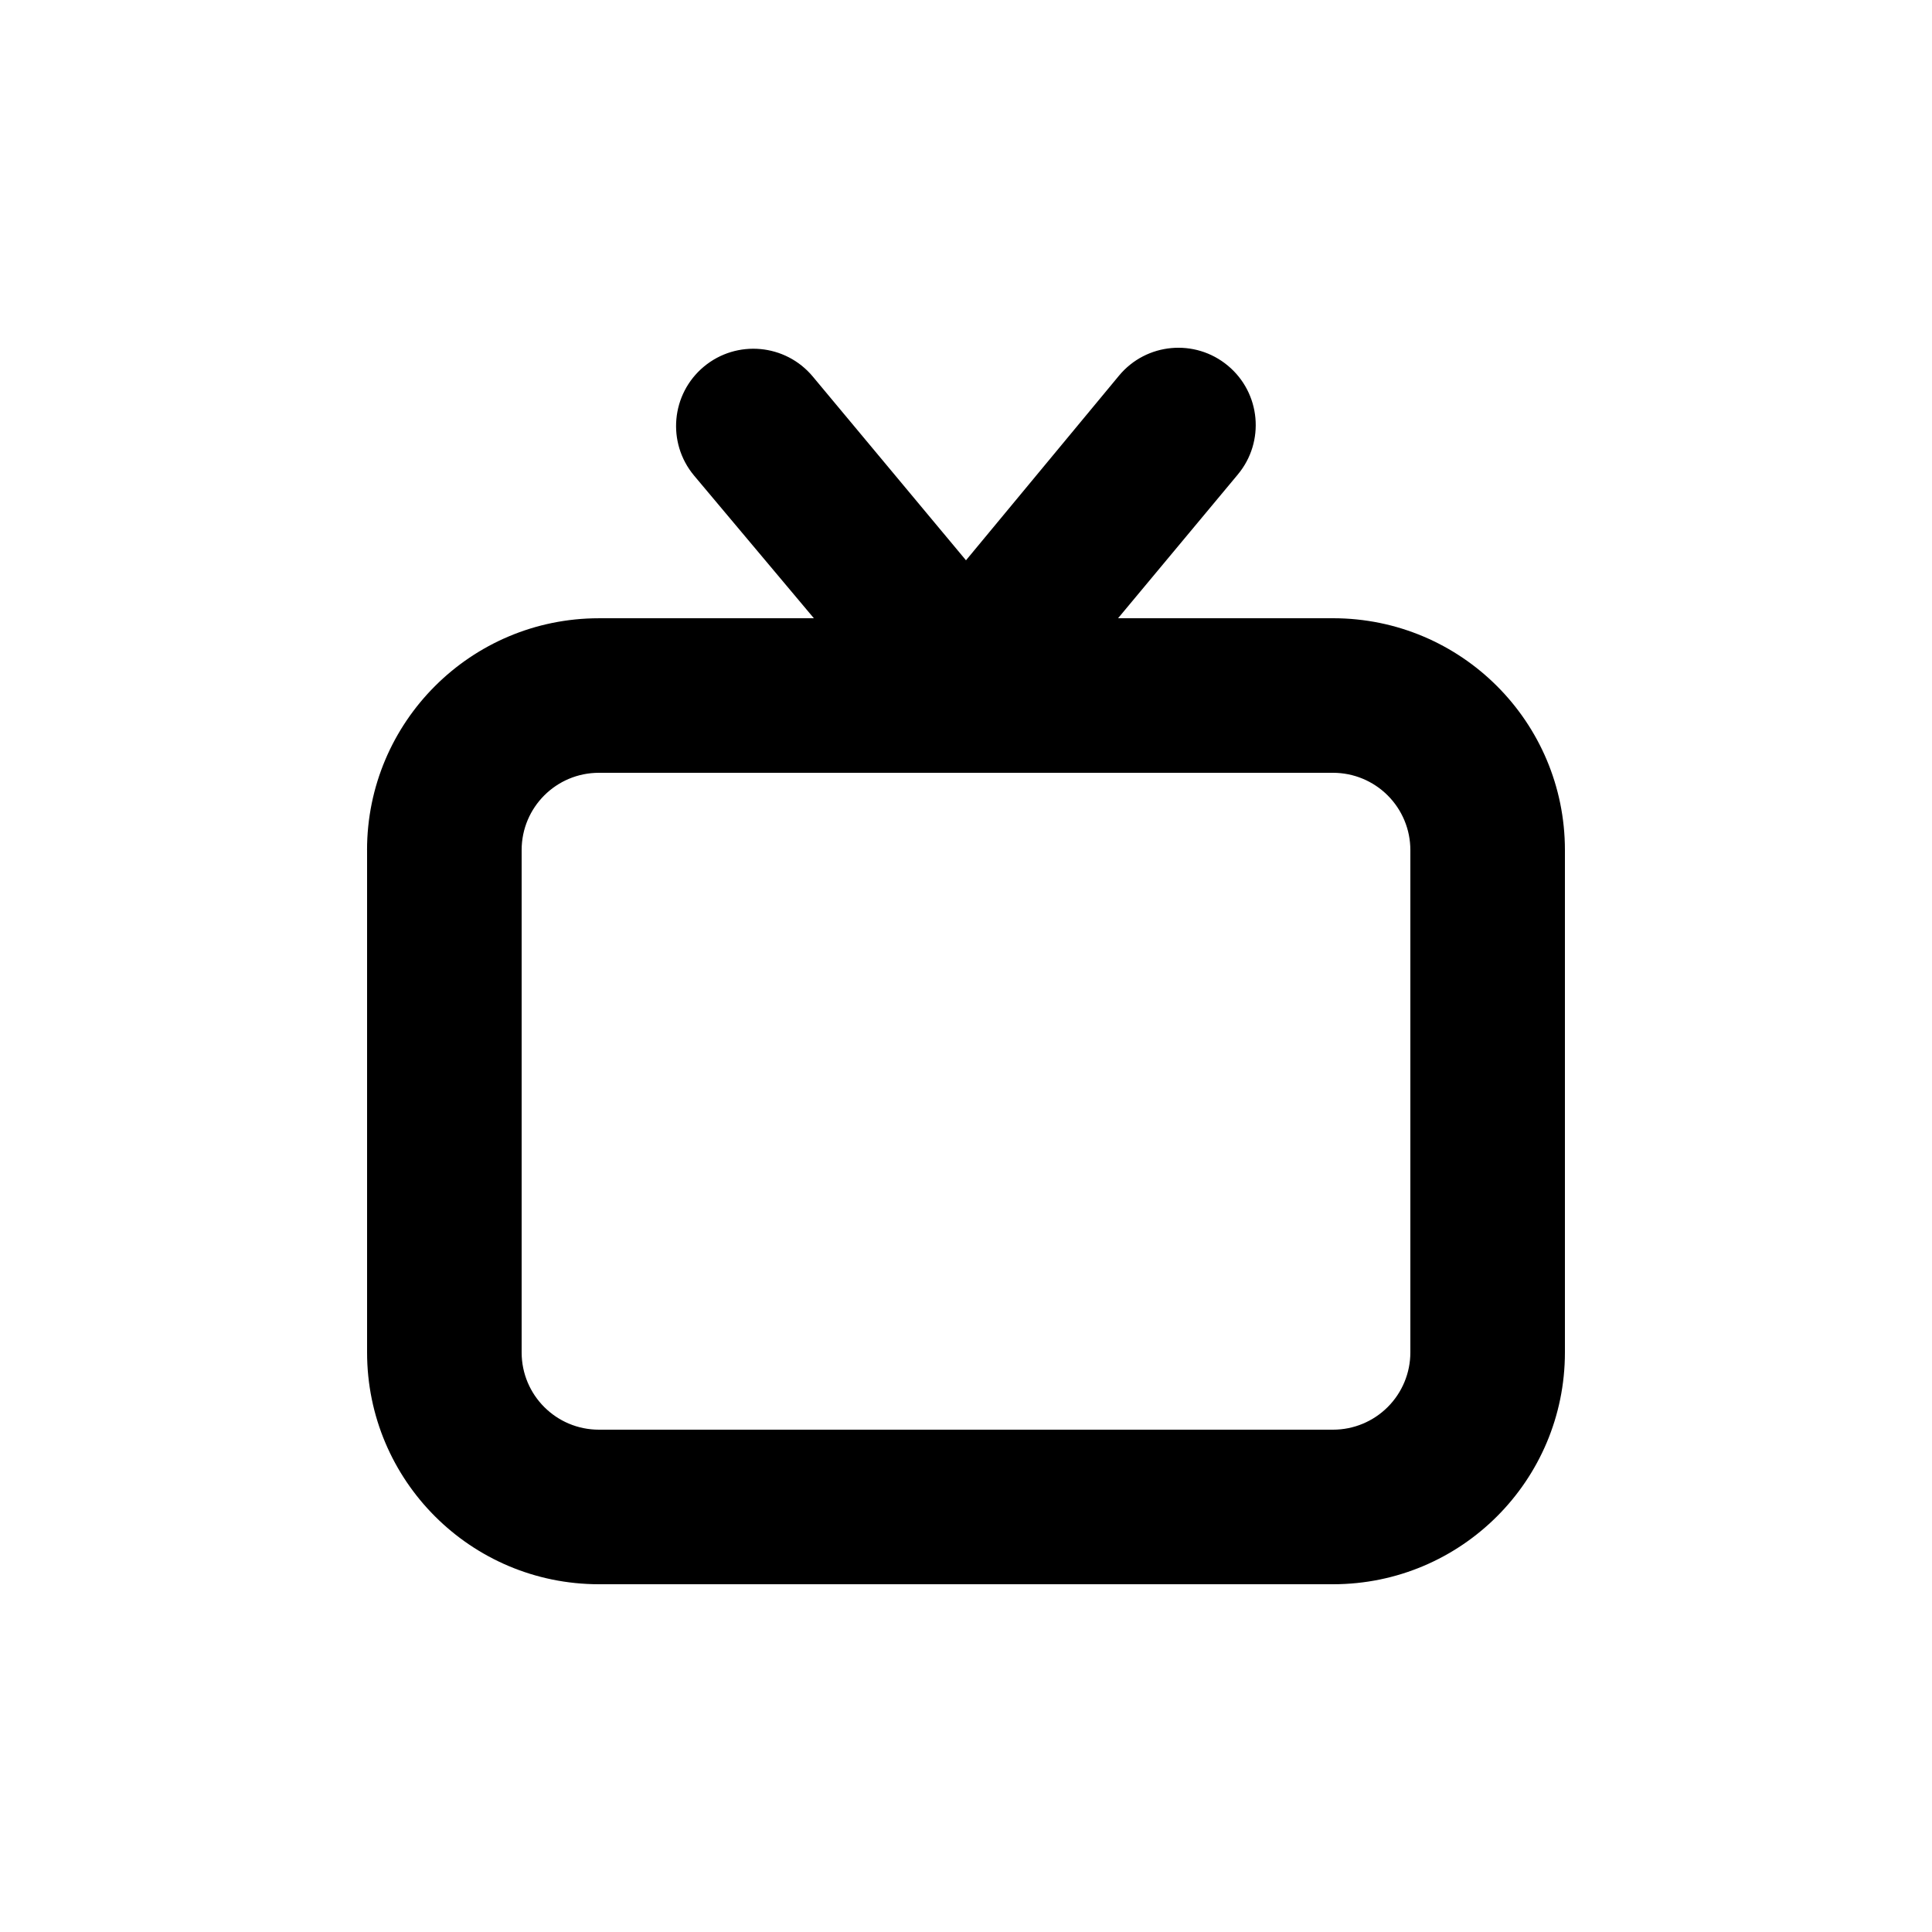
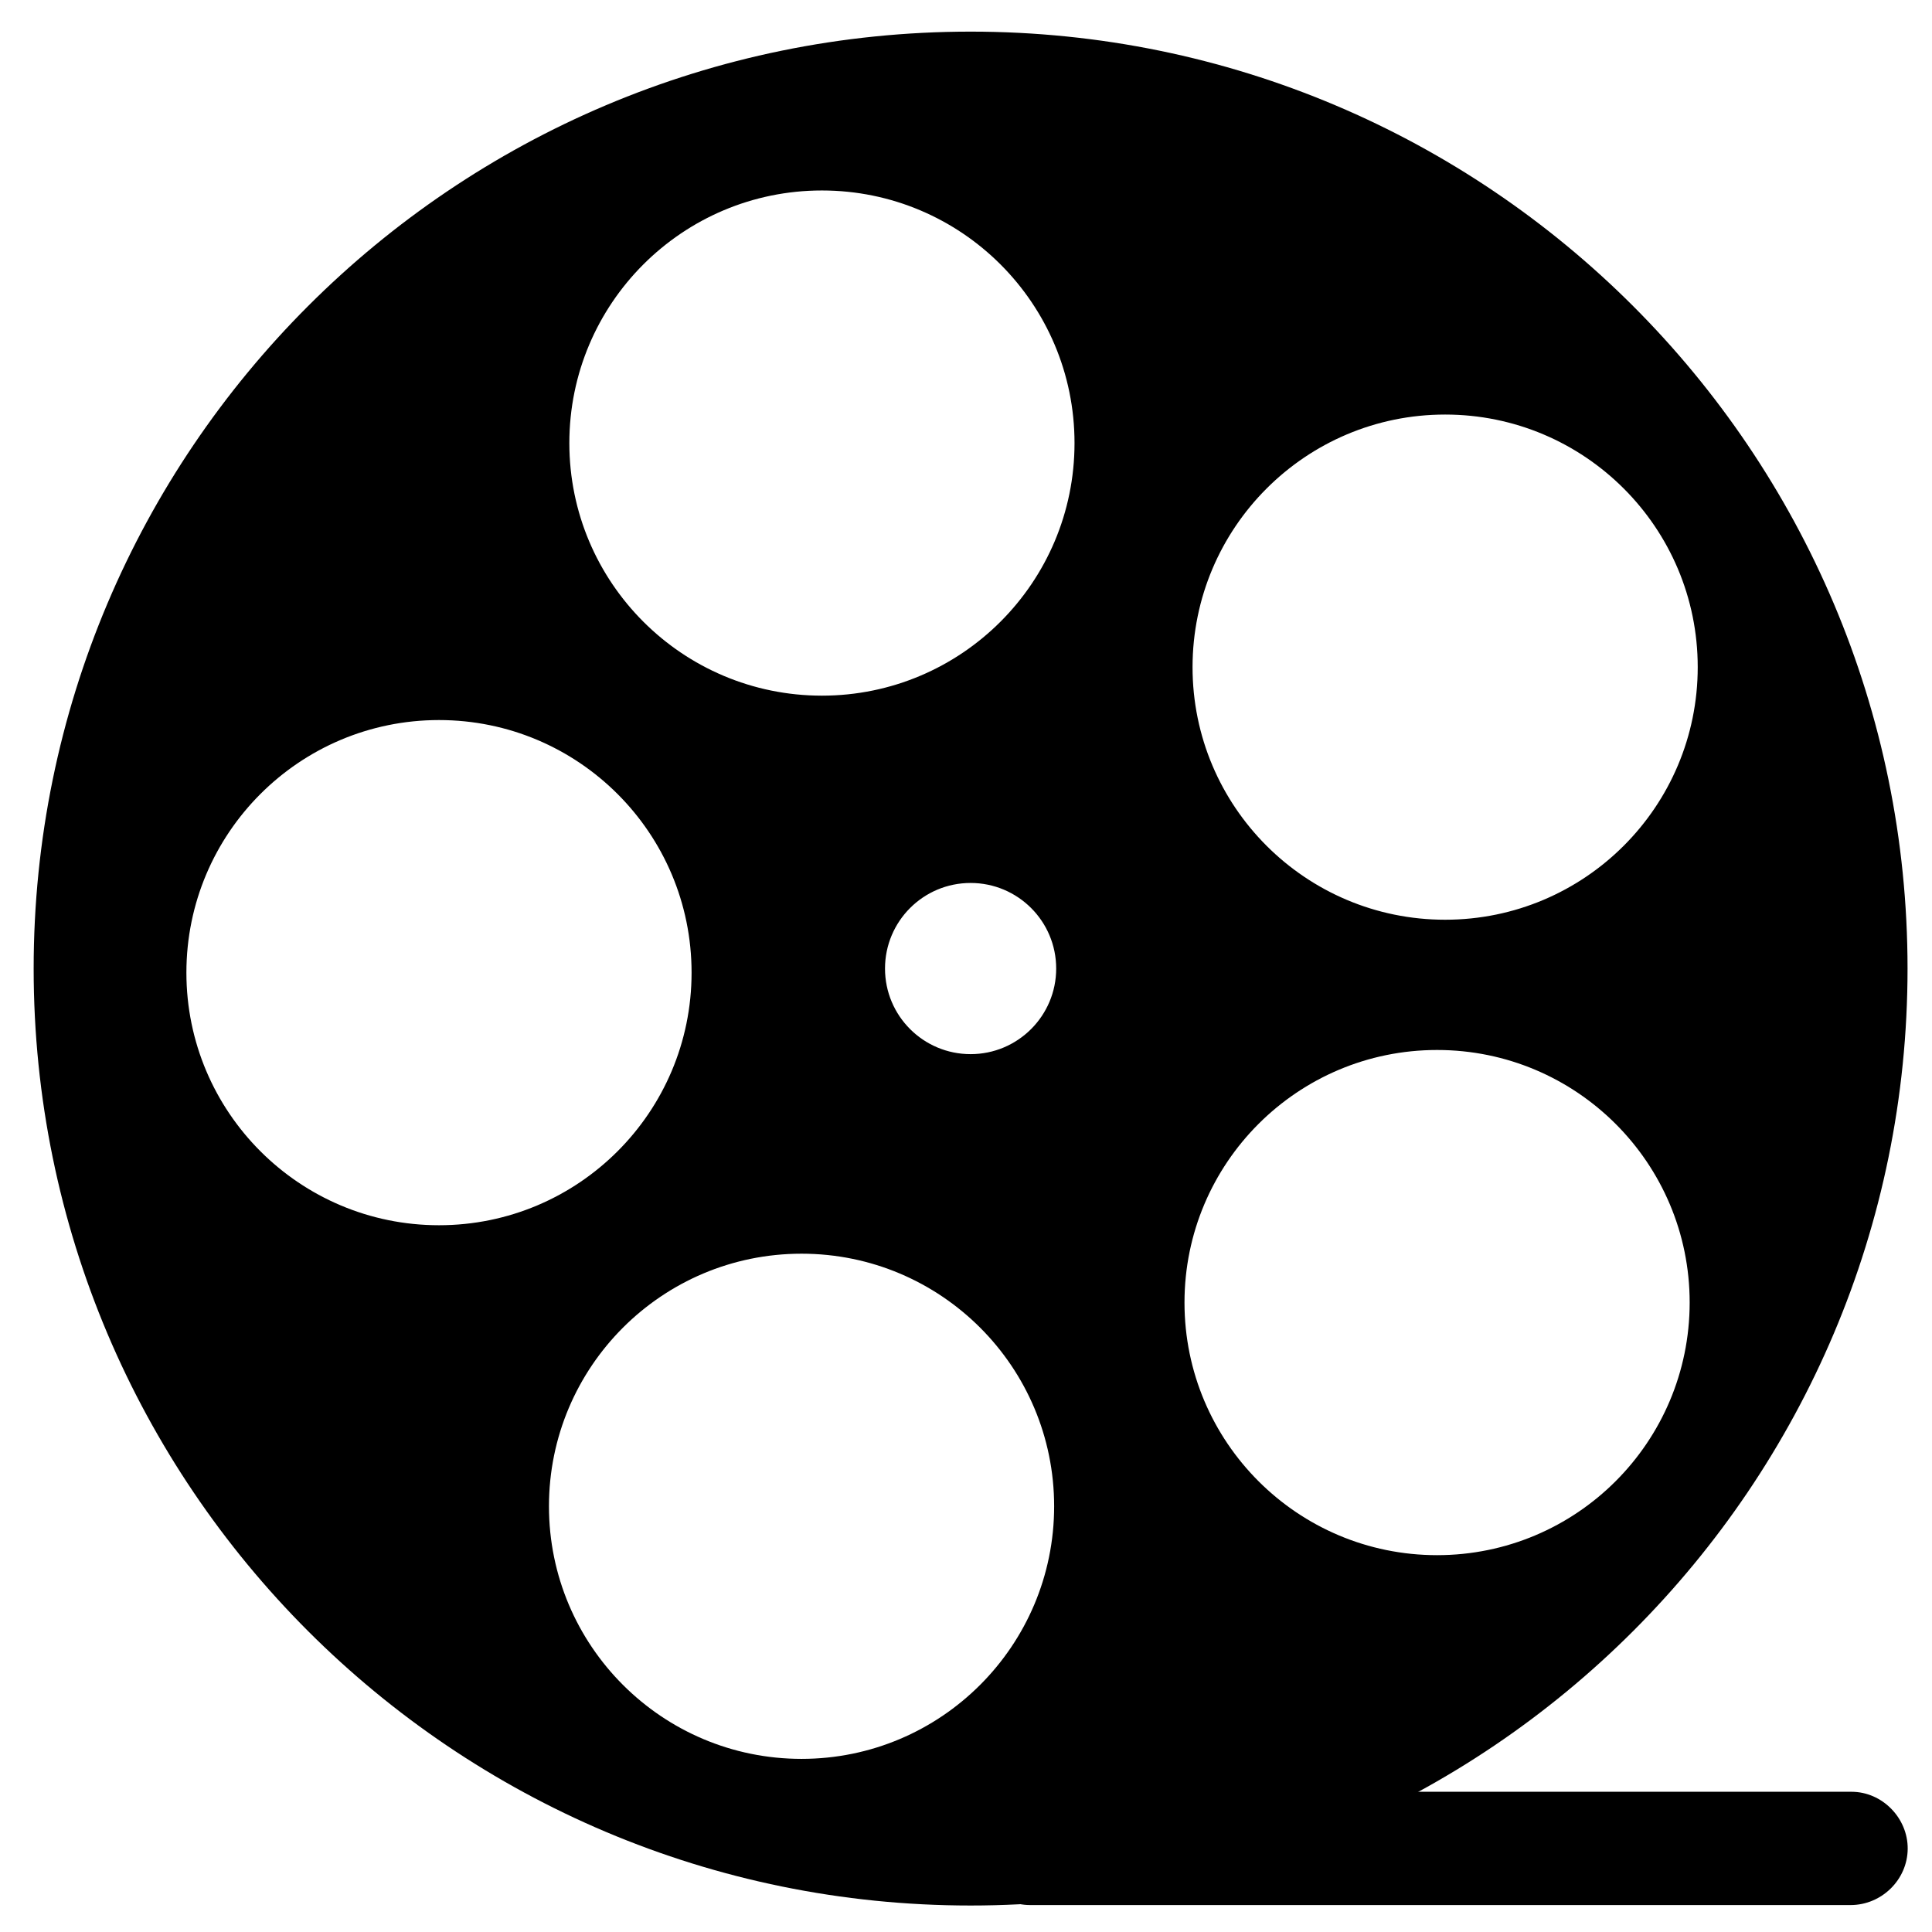
<svg xmlns="http://www.w3.org/2000/svg" width="100pt" height="100pt" version="1.1" viewBox="0 0 100 100">
-   <path d="m19 44v26c0 6.629 5.371 12 12 12h38c6.629 0 12-5.371 12-12v-26c0-6.629-5.371-12-12-12h-11.129l6.199-7.441c1.414-1.695 1.184-4.219-0.516-5.633-1.699-1.414-4.223-1.184-5.633 0.516l-7.922 9.559-7.93-9.512c-1.414-1.695-3.938-1.926-5.637-0.512-1.695 1.414-1.926 3.934-0.512 5.633l6.207 7.391h-11.129c-6.629 0-12 5.371-12 12zm54 0v26c0 1.062-0.422 2.078-1.172 2.828s-1.766 1.172-2.828 1.172h-38c-2.211 0-4-1.789-4-4v-26c0-2.211 1.789-4 4-4h38c1.062 0 2.078 0.422 2.828 1.172s1.172 1.766 1.172 2.828z" />
+   <g>
+     <path d="m50.238 1.637c-26.785 0-48.496 21.715-48.496 48.496 0 26.785 21.711 48.496 48.496 48.496 26.785 0 48.496-21.711 48.496-48.496 0-26.781-21.711-48.496-48.496-48.496zm24.562 19.82c7.219 0 13.074 5.852 13.074 13.074 0 7.219-5.852 13.074-13.074 13.074-7.219 0-13.074-5.852-13.074-13.074 0.004-7.219 5.856-13.074 13.074-13.074zm-65.152 28.887c0-7.219 5.852-13.074 13.074-13.074 7.219 0 13.074 5.852 13.074 13.074 0 7.219-5.852 13.074-13.074 13.074-7.219 0-13.074-5.856-13.074-13.074zm31.84 40.695c-7.219 0-13.074-5.852-13.074-13.074 0-7.219 5.852-13.074 13.074-13.074 7.219 0 13.074 5.852 13.074 13.074 0 7.219-5.856 13.074-13.074 13.074zm8.75-36.477c-2.445 0-4.43-1.98-4.43-4.43 0-2.445 1.98-4.43 4.43-4.43 2.445 0 4.43 1.98 4.43 4.43 0 2.445-1.984 4.43-4.43 4.43zm-7.695-18.555c-7.219 0-13.074-5.852-13.074-13.074 0-7.219 5.852-13.074 13.074-13.074 7.219 0 13.074 5.852 13.074 13.074 0 7.219-5.856 13.074-13.074 13.074zm31.84 44.488c-7.219 0-13.074-5.852-13.074-13.074 0-7.219 5.852-13.074 13.074-13.074 7.219 0 13.074 5.852 13.074 13.074-0.004 7.223-5.856 13.074-13.074 13.074z" />
+     <path d="m53.312 98.605h9.512 18.777 13.395 0.793c1.598 0 2.941-1.305 2.953-2.91 0.012-1.59-1.312-2.953-2.91-2.953h-9.512-18.777-13.395-0.793c-1.598 0-2.941 1.305-2.953 2.91-0.008 1.59 1.312 2.953 2.91 2.953z" />
+   </g>
</svg>
